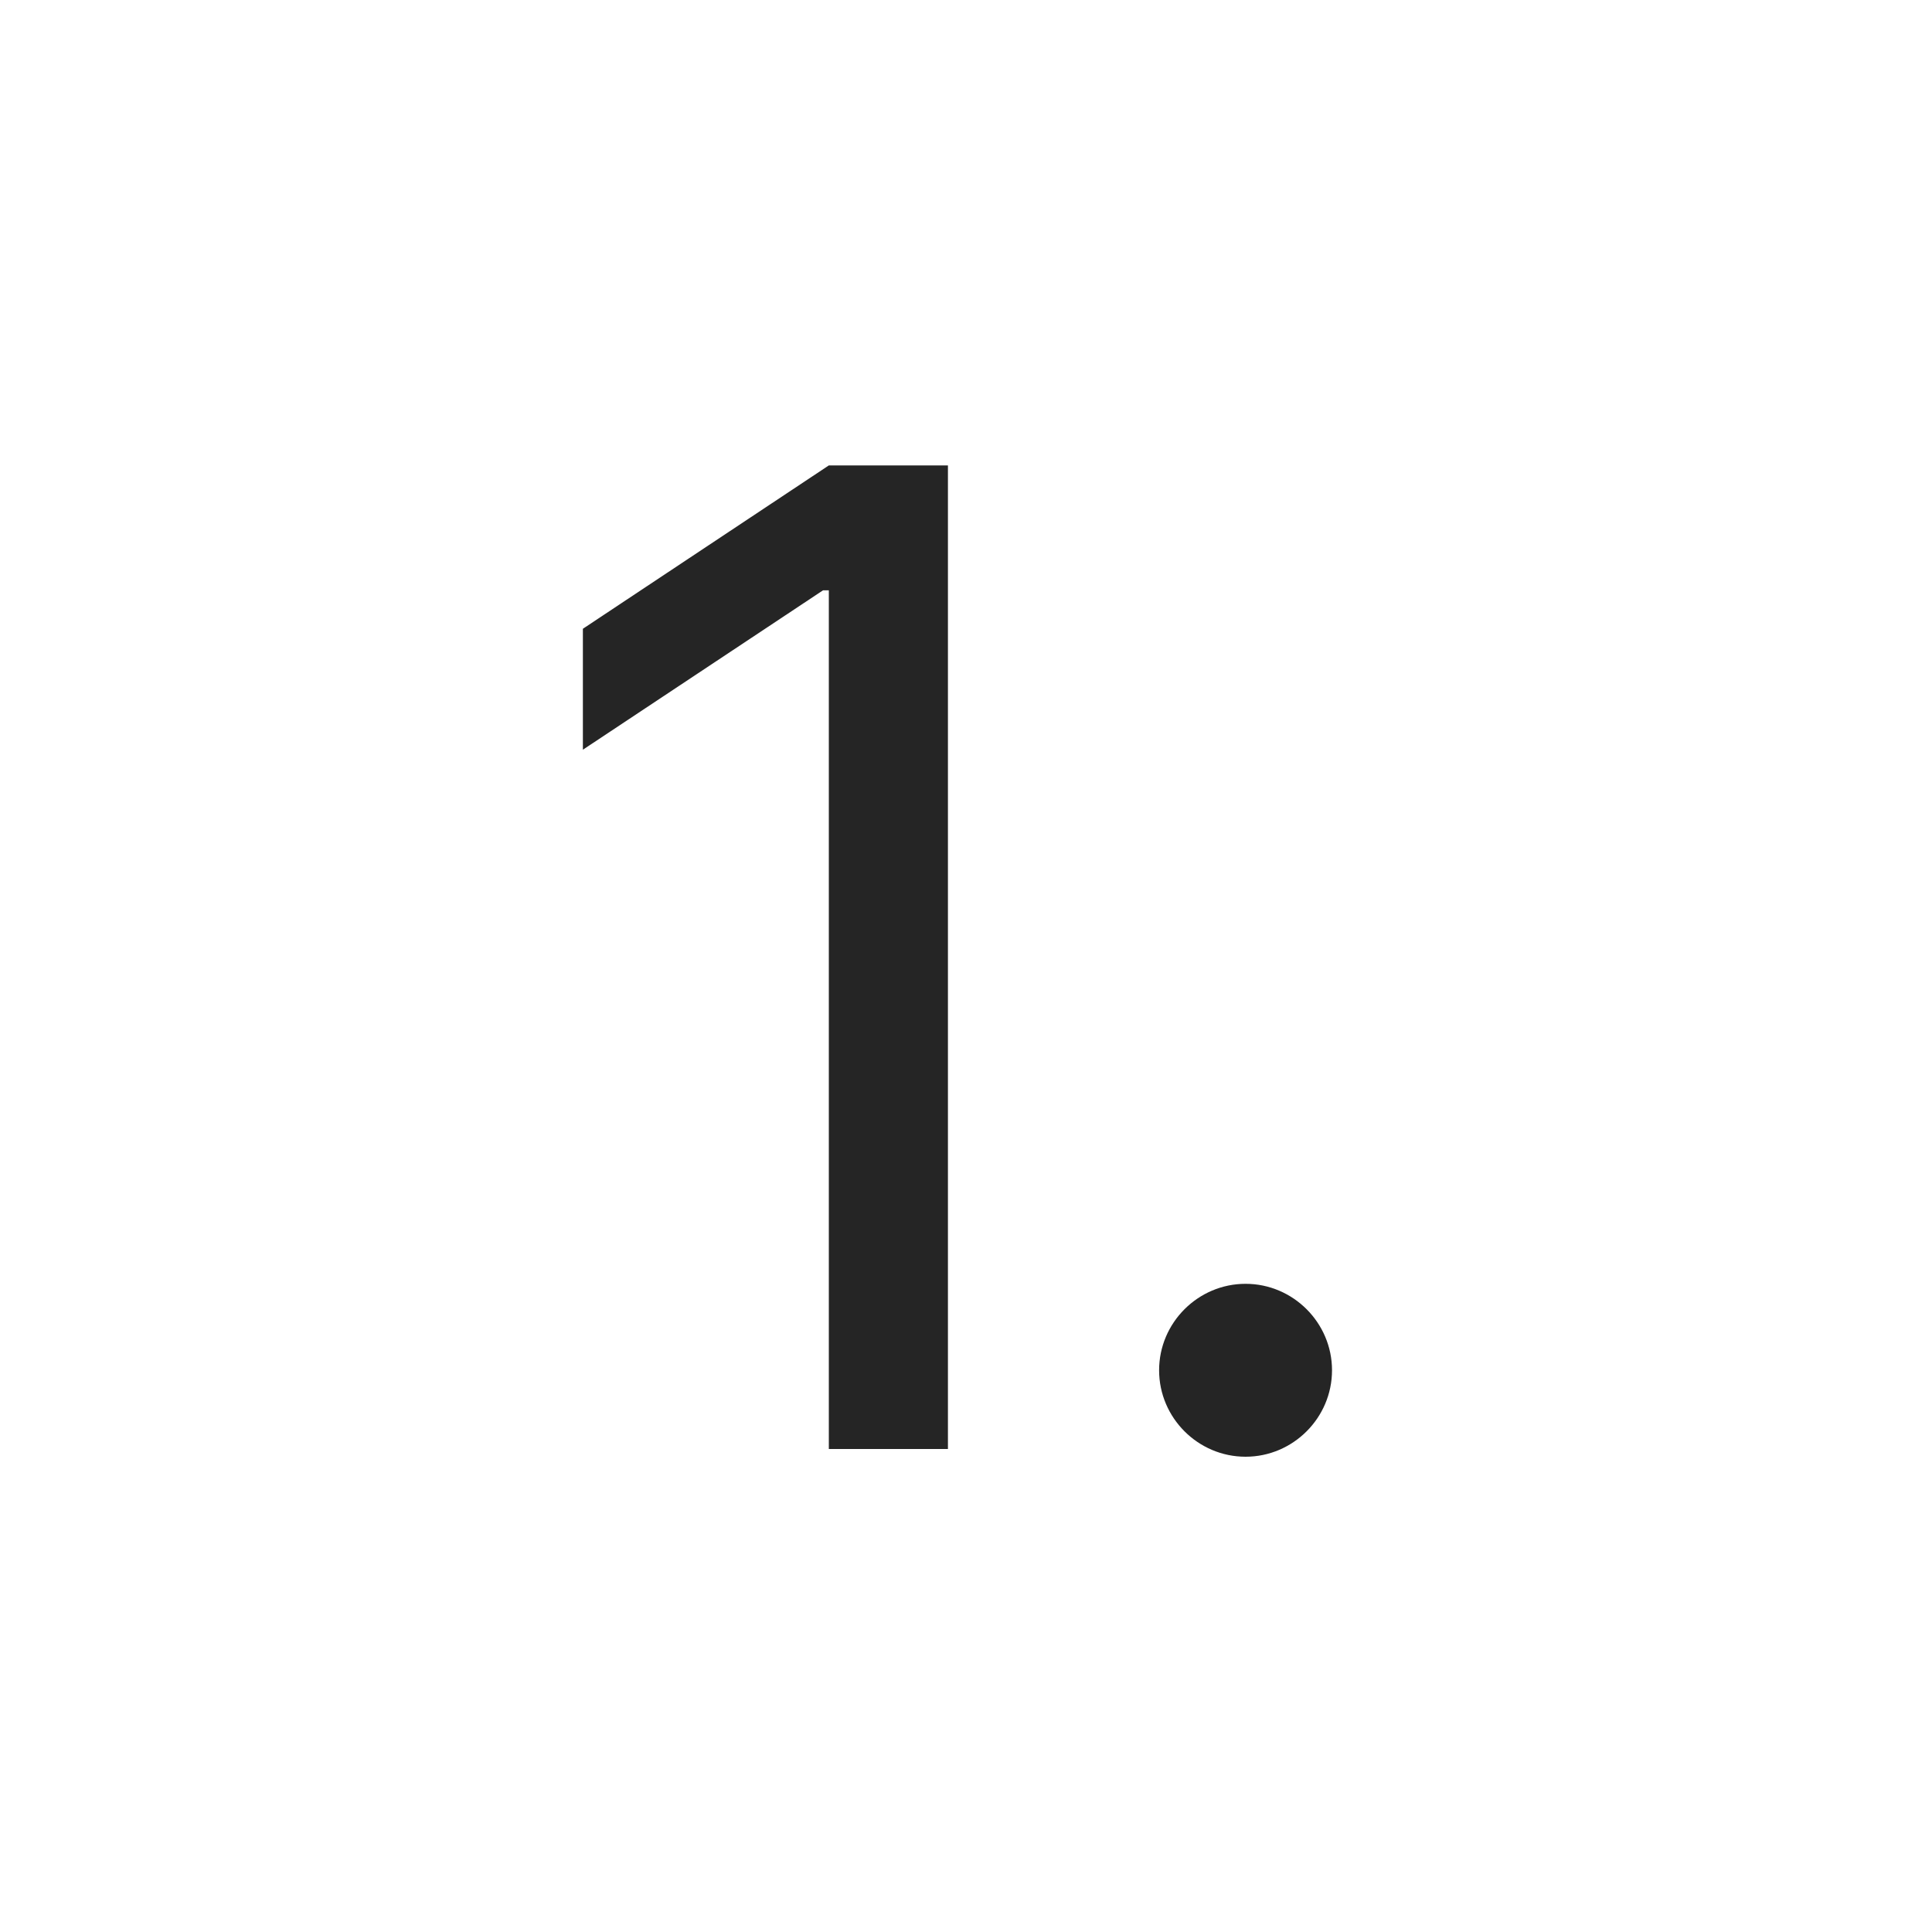
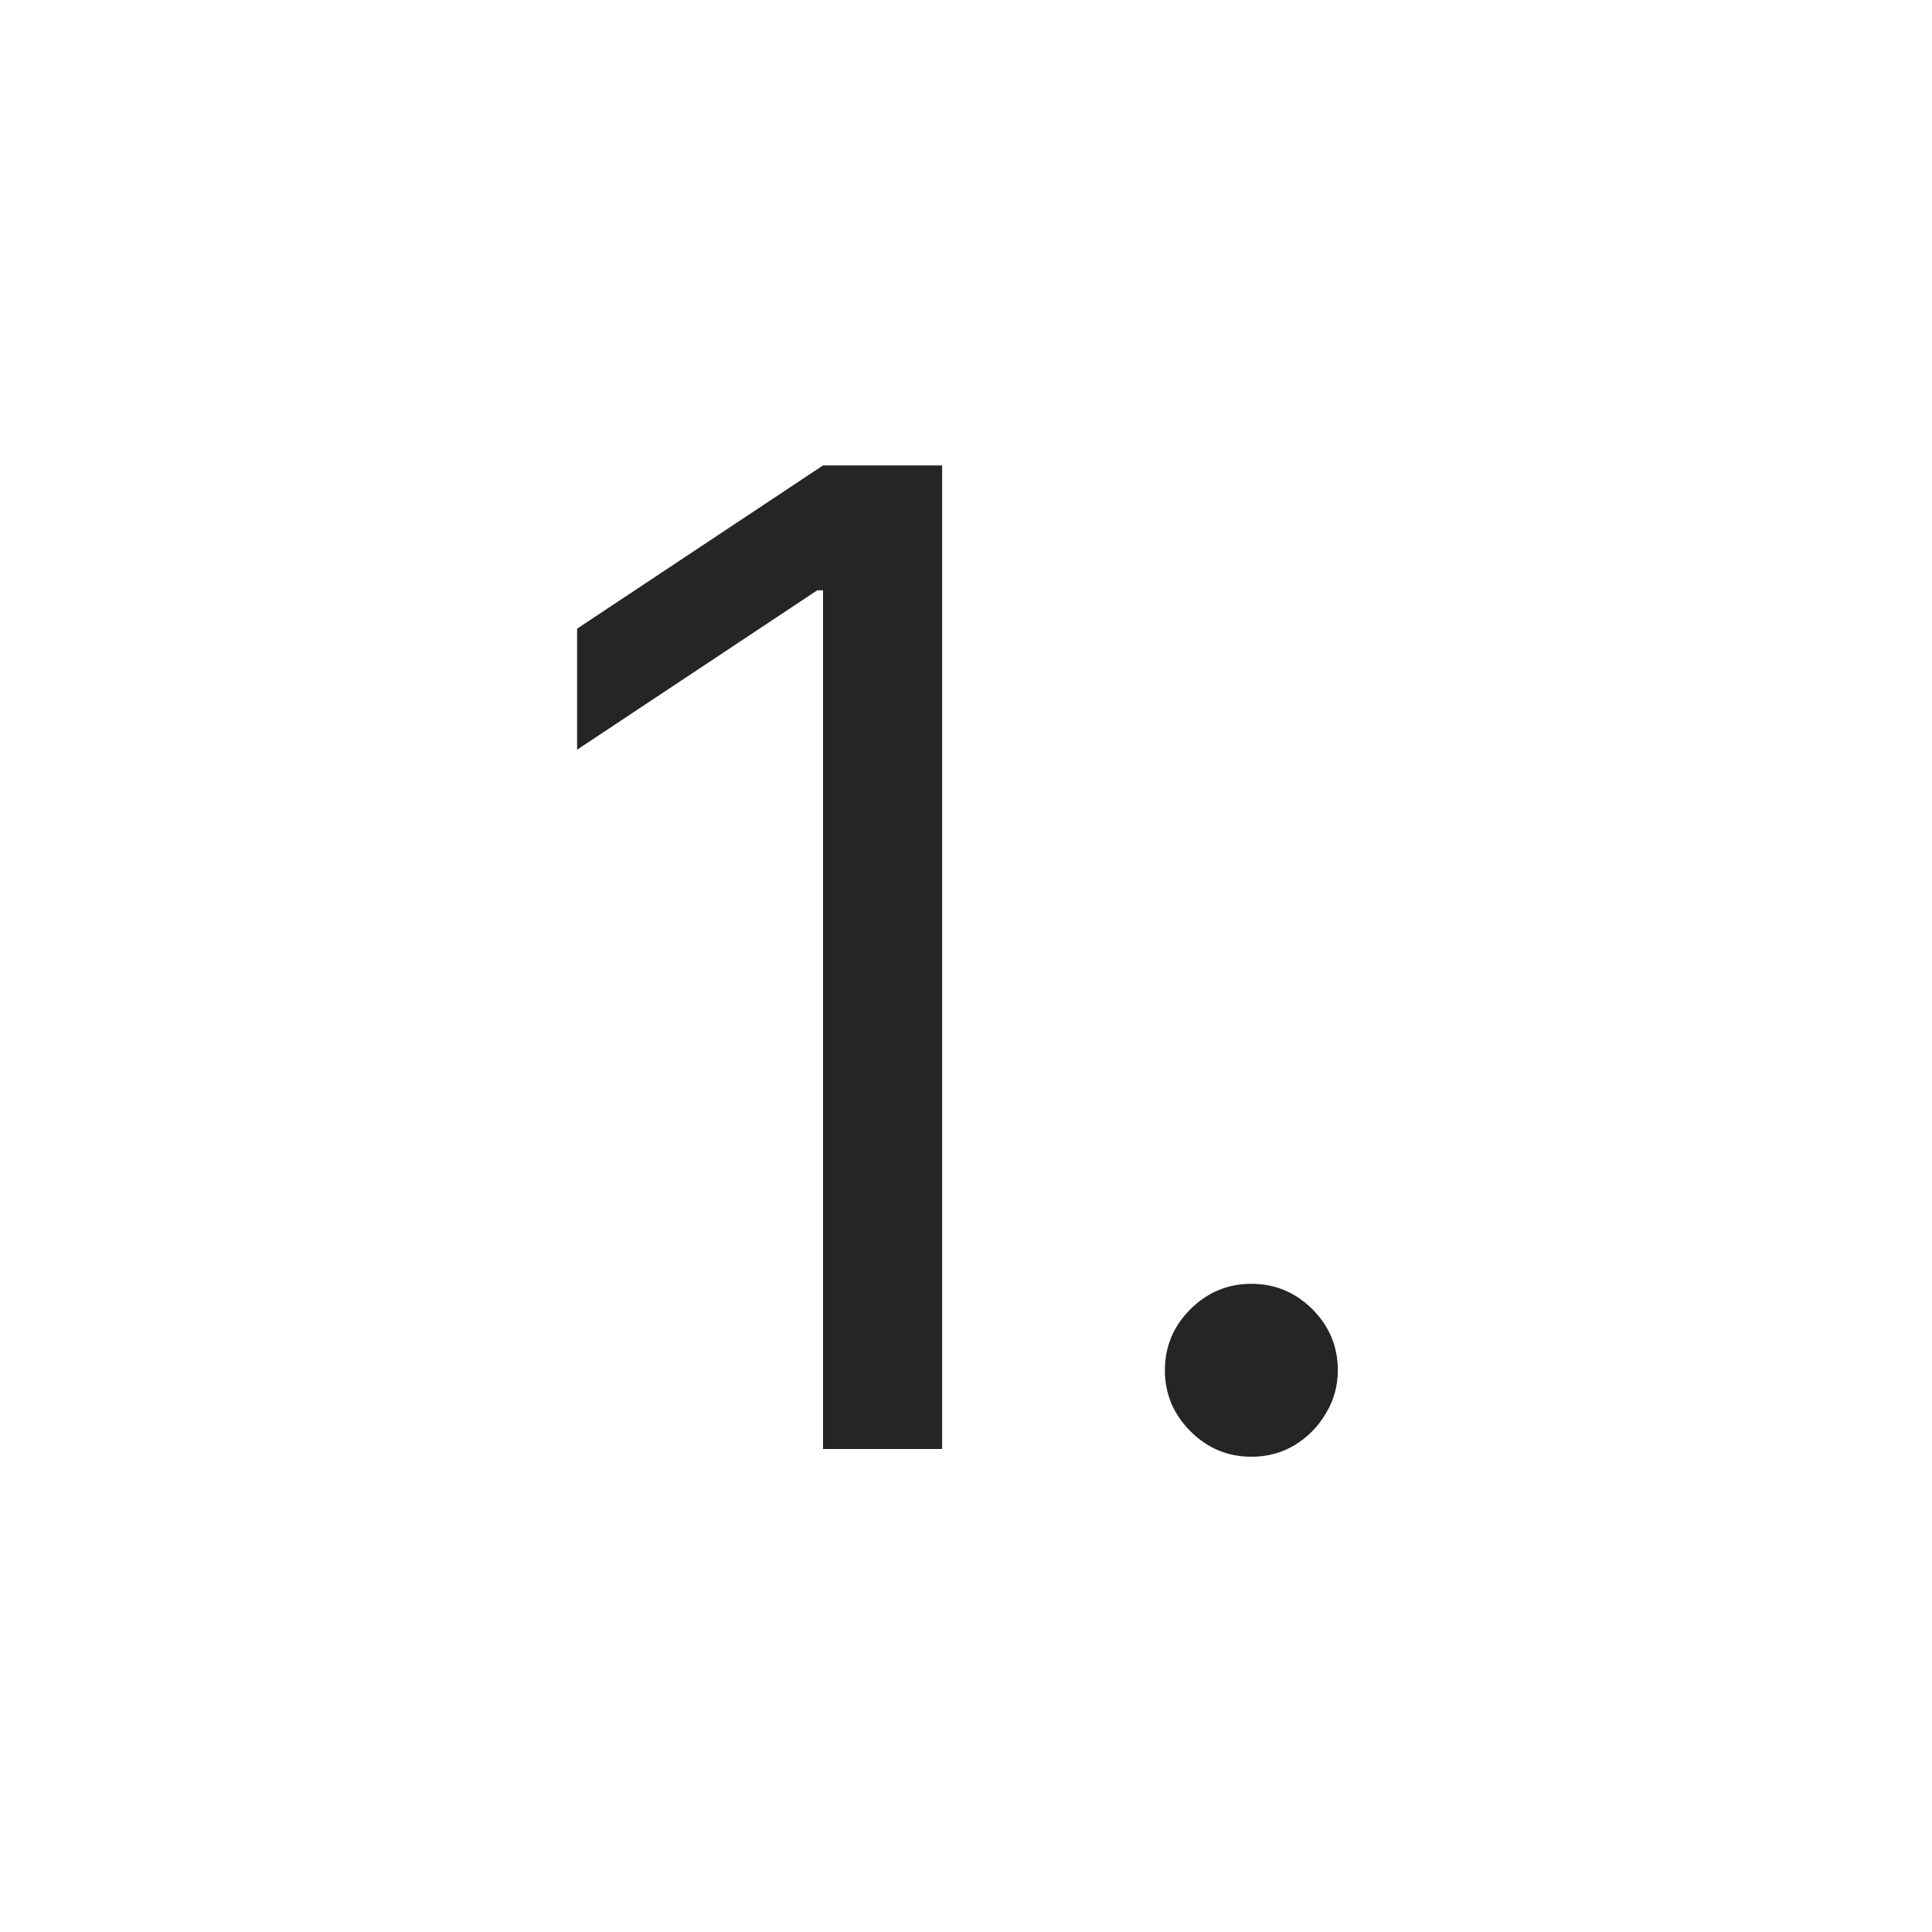
<svg xmlns="http://www.w3.org/2000/svg" width="20" height="20" viewBox="0 0 20 20" fill="none">
-   <path d="M9.813 4.818H8.58L6.034 6.509V7.761L8.52 6.111H8.58V15H9.813V4.818Z" fill="#252525" />
-   <path d="M12.894 15.08C13.386 15.08 13.789 14.677 13.789 14.185C13.789 13.693 13.386 13.29 12.894 13.29C12.402 13.29 11.999 13.693 11.999 14.185C11.999 14.677 12.402 15.08 12.894 15.08Z" fill="#252525" />
+   <path d="M12.954 15.08C12.709 15.08 12.499 14.992 12.323 14.816C12.147 14.64 12.059 14.43 12.059 14.185C12.059 13.939 12.147 13.729 12.323 13.553C12.499 13.378 12.709 13.29 12.954 13.29C13.2 13.29 13.41 13.378 13.586 13.553C13.761 13.729 13.849 13.939 13.849 14.185C13.849 14.347 13.808 14.496 13.725 14.632C13.645 14.768 13.538 14.877 13.402 14.96C13.269 15.04 13.12 15.08 12.954 15.08Z" fill="#252525" />
+   <path d="M9.753 4.818V15H8.52V6.111H8.46L5.974 7.761V6.508L8.52 4.818H9.753Z" fill="#252525" />
</svg>
